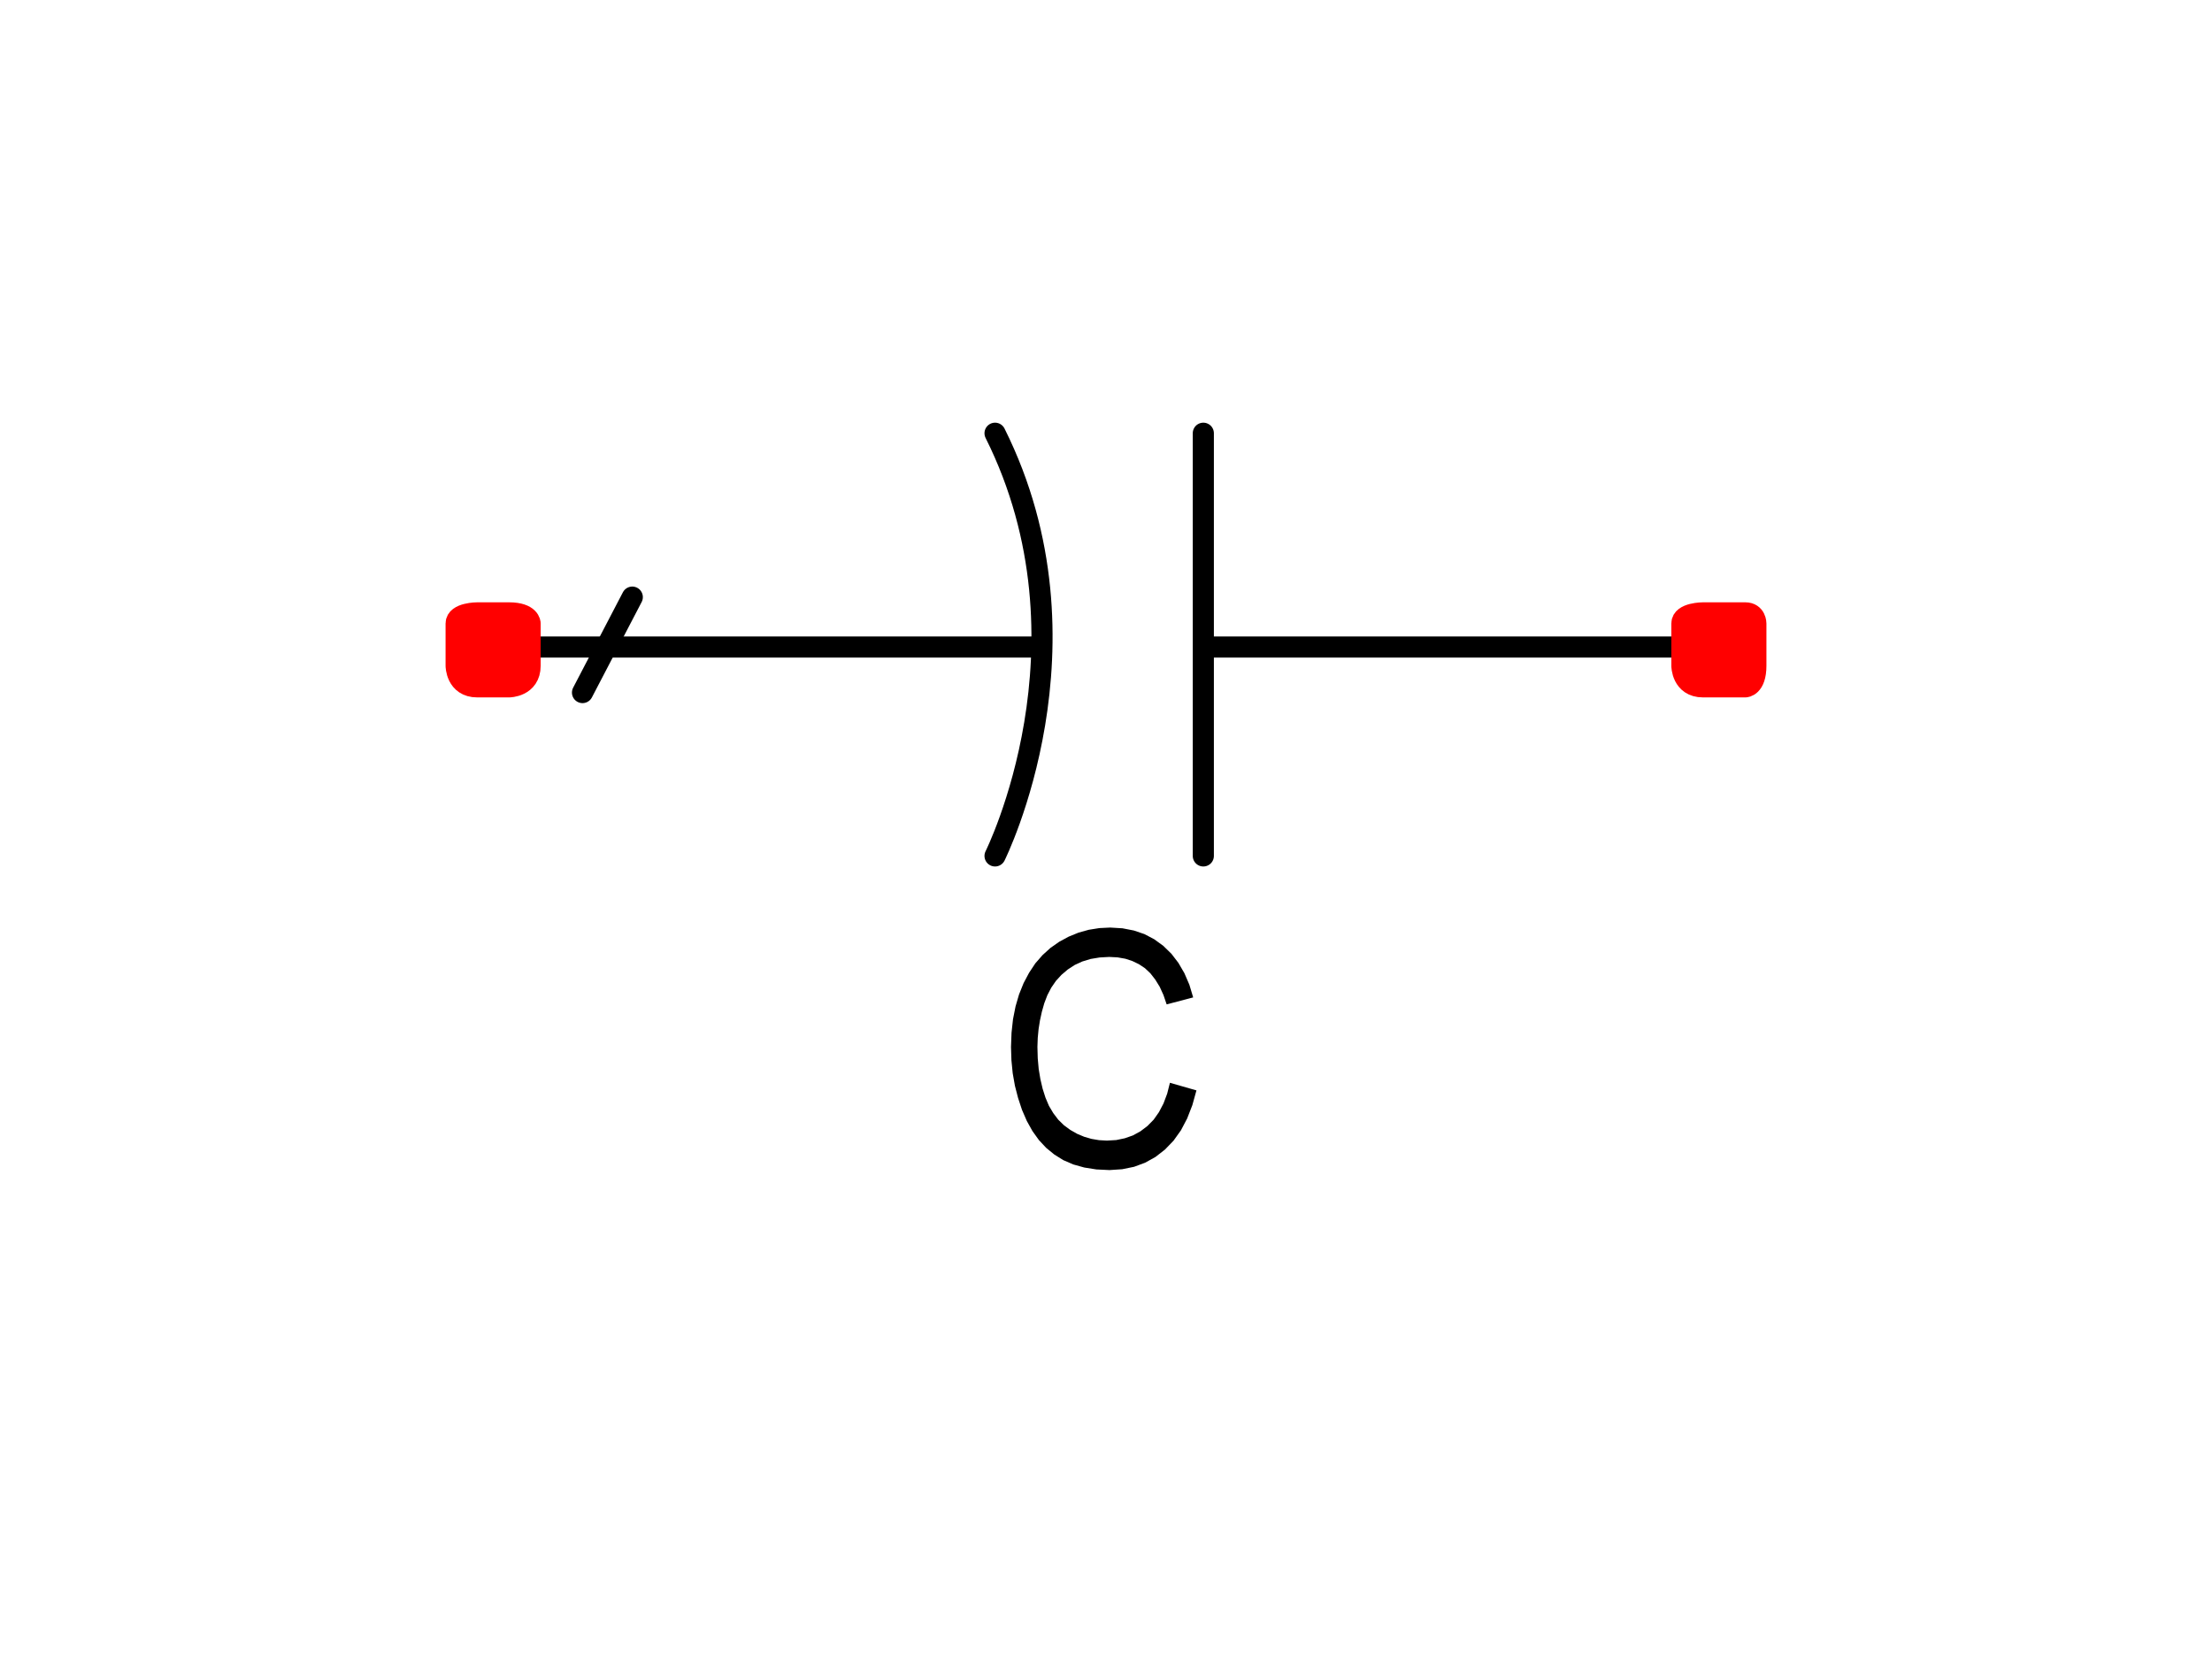
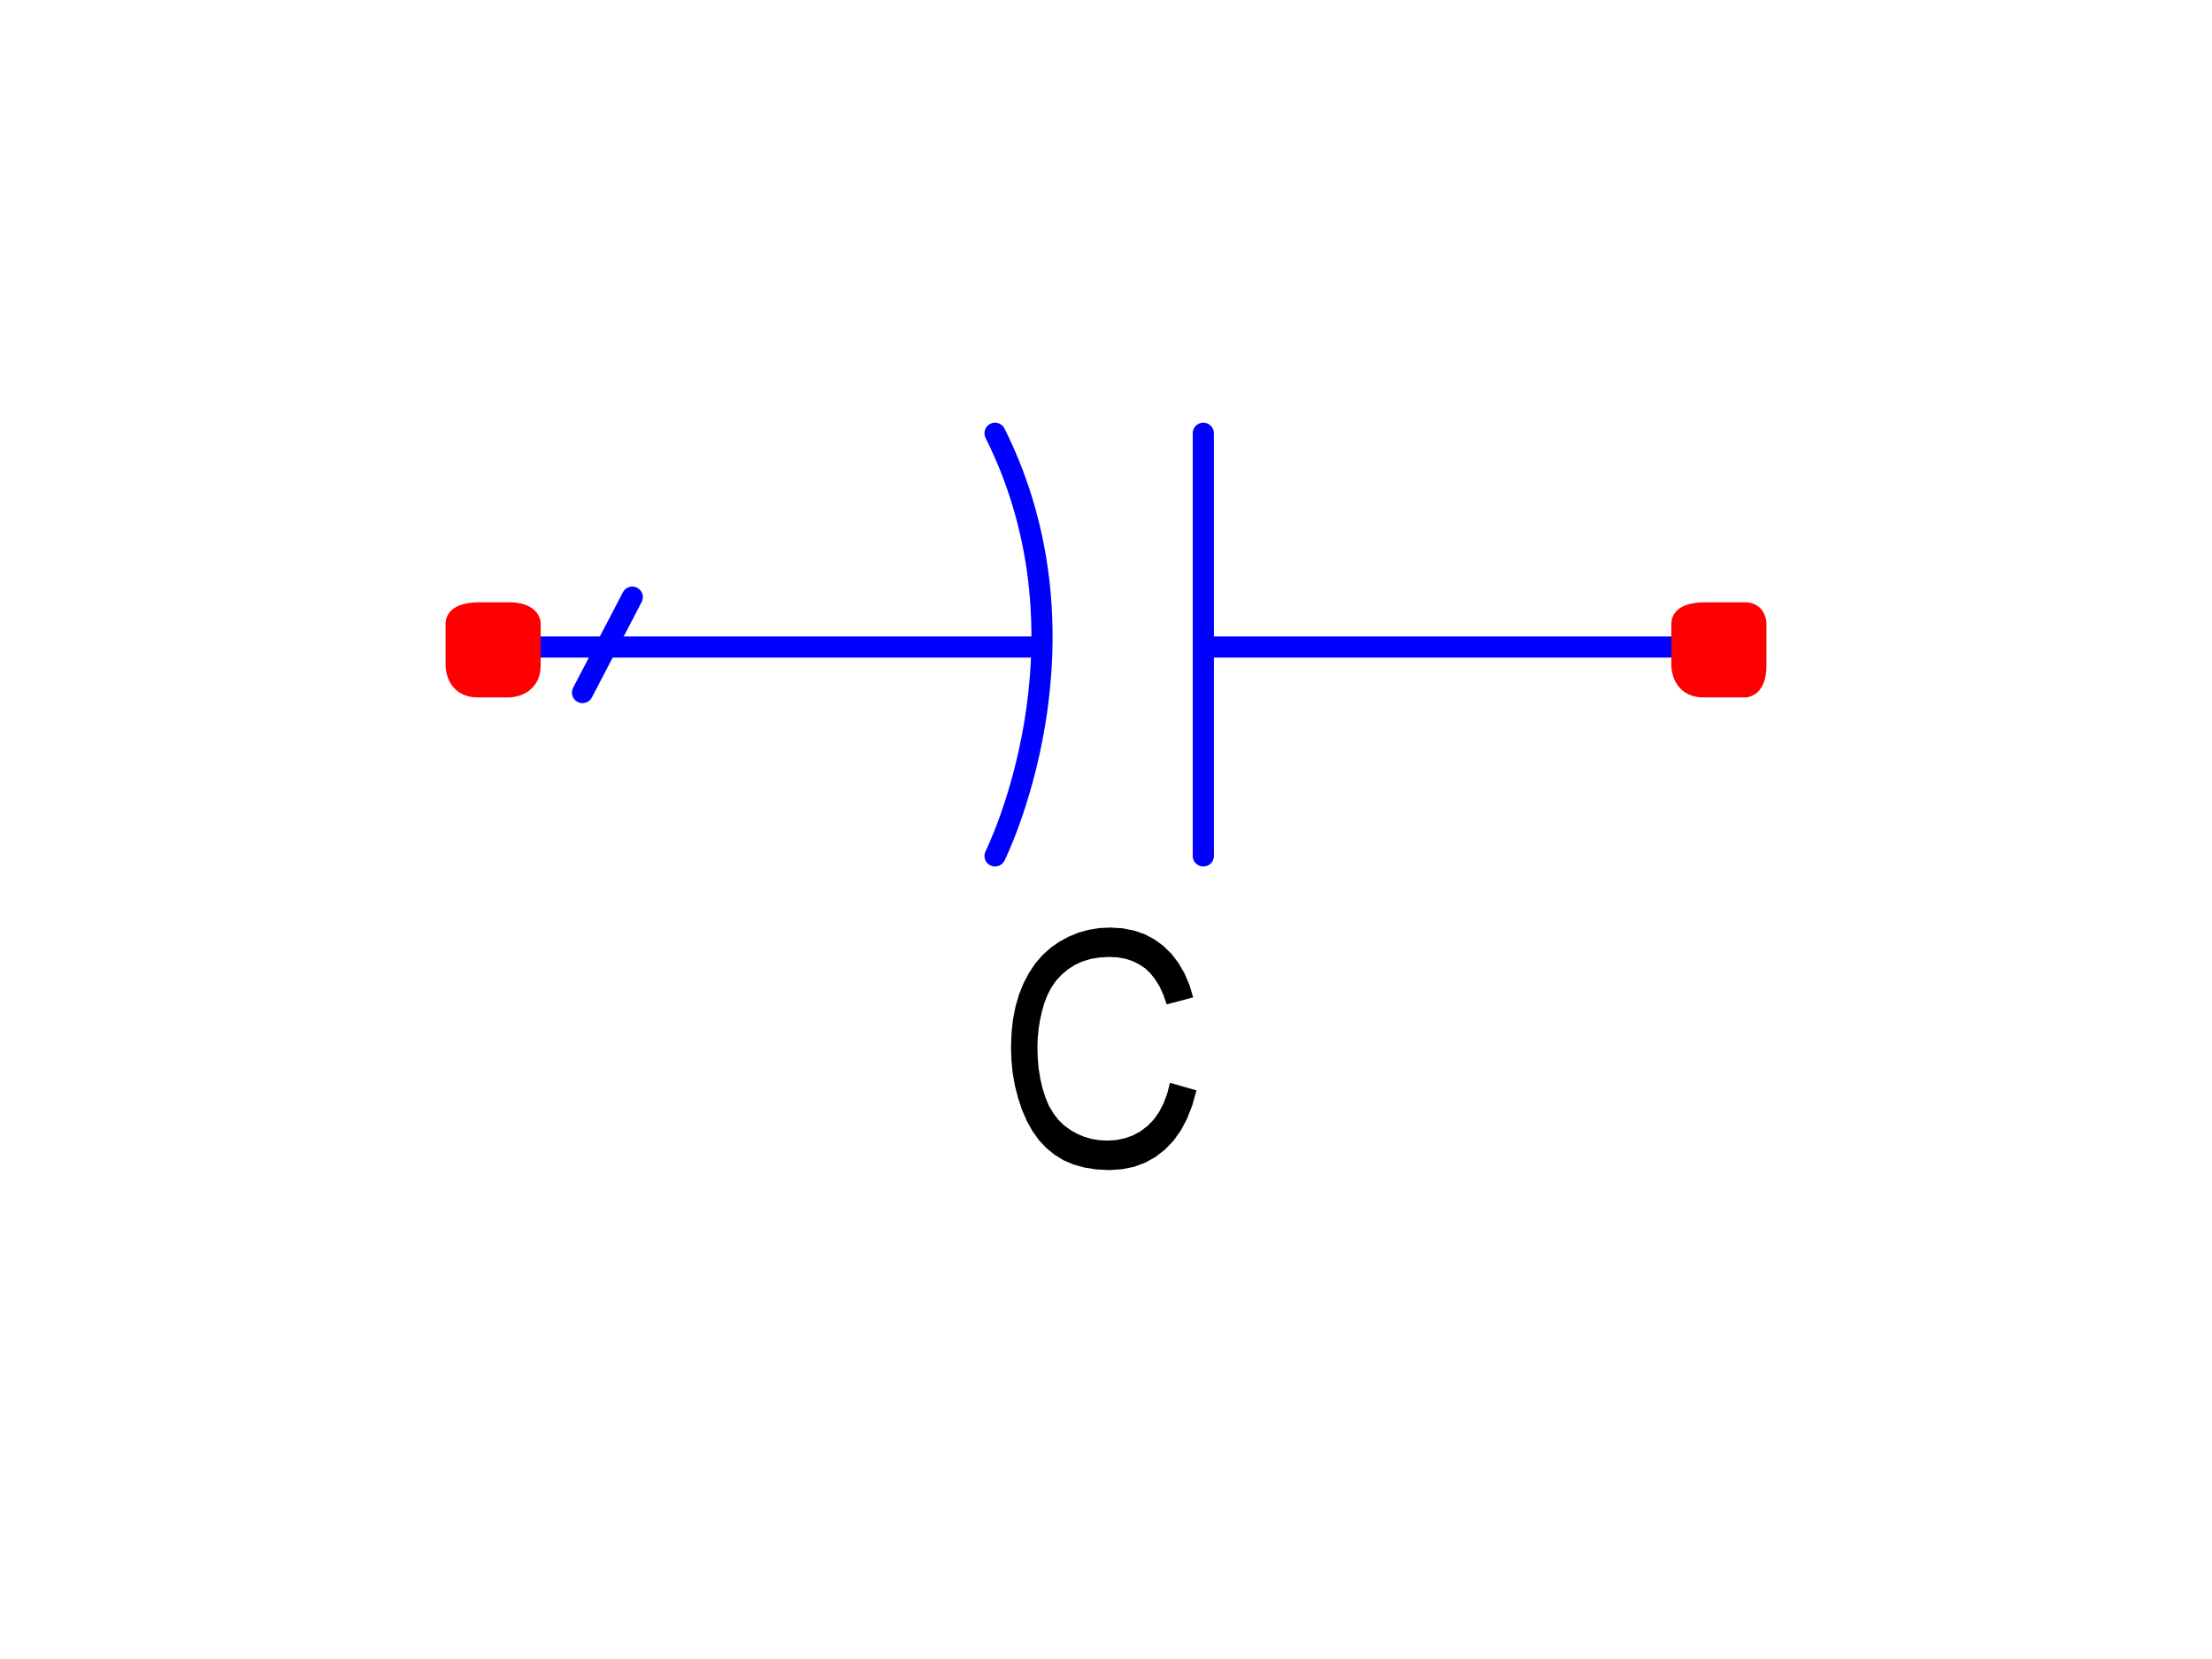
<svg xmlns="http://www.w3.org/2000/svg" version="1.1" baseProfile="full" width="20mm" height="15mm" viewBox="0 0 205 157">
  <defs>
    <style type="text/css">

polyline {stroke-linecap:round; stroke-linejoin:round}
polygon {stroke-linecap:round; stroke-linejoin:round}
path {stroke-linecap:round; stroke-linejoin:round}
circle {stroke-linecap:round; stroke-linejoin:round}

</style>
  </defs>
  <path fill="rgb(0,0,0)" stroke="rgb(0,0,0)" stroke-width="0" d=" M 108.55 102.47 L 111.06 103.19 110.67 104.59 110.18 105.85 109.59 106.97 108.89 107.95 108.08 108.79 107.18 109.49 106.21 110.03 105.16 110.42 104.03 110.65 102.83 110.73 101.59 110.67 100.45 110.49 99.41 110.20 98.46 109.79 97.61 109.26 96.84 108.63 96.15 107.89 95.54 107.04 95.01 106.09 94.55 105.03 94.18 103.91 93.88 102.75 93.67 101.56 93.55 100.34 93.51 99.08 93.56 97.73 93.70 96.45 93.94 95.24 94.27 94.11 94.70 93.04 95.22 92.06 95.81 91.17 96.49 90.39 97.25 89.70 98.08 89.12 98.97 88.64 99.90 88.26 100.87 87.99 101.87 87.83 102.90 87.78 104.06 87.85 105.14 88.06 106.14 88.40 107.07 88.89 107.92 89.51 108.69 90.26 109.35 91.12 109.92 92.10 110.39 93.19 110.75 94.39 108.24 95.05 107.94 94.17 107.58 93.38 107.16 92.70 106.70 92.11 106.19 91.63 105.62 91.25 105.00 90.95 104.33 90.73 103.59 90.60 102.80 90.56 101.90 90.61 101.05 90.75 100.26 90.99 99.54 91.32 98.88 91.75 98.28 92.26 97.76 92.83 97.32 93.47 96.95 94.18 96.66 94.94 96.43 95.75 96.25 96.57 96.12 97.39 96.04 98.23 96.01 99.08 96.04 100.15 96.13 101.16 96.29 102.12 96.50 103.02 96.77 103.87 97.10 104.65 97.51 105.34 97.98 105.96 98.51 106.48 99.12 106.93 99.77 107.30 100.44 107.58 101.13 107.78 101.84 107.90 102.58 107.94 103.46 107.89 104.28 107.72 105.05 107.45 105.76 107.06 106.42 106.56 107.01 105.96 107.51 105.25 107.94 104.43 108.29 103.50 108.55 102.47 Z" />
-   <polyline points="160.78 61.23 111.88 61.23" fill="none" stroke="rgb(0,0,0)" stroke-width="2" />
-   <polyline points="44.56 61.23 95.78 61.23" fill="none" stroke="rgb(0,0,0)" stroke-width="2" />
+   <polyline points="160.78 61.23 111.88 61.23" fill="none" stroke="rgb(0,0,255)" stroke-width="2" />
+   <polyline points="44.56 61.23 95.78 61.23" fill="none" stroke="rgb(0,0,255)" stroke-width="2" />
  <path fill="rgb(255,0,0)" stroke="rgb(255,0,0)" stroke-width="2" d=" M 157 59 C 157 58 159 58 159 58 L 163 58 L 163 58 C 164 58 164 59 164 59 L 164 63 L 164 63 C 164 65 163 65 163 65 L 159 65 L 159 65 C 157 65 157 63 157 63 L 157 59 Z" />
  <path fill="rgb(255,0,0)" stroke="rgb(255,0,0)" stroke-width="2" d=" M 41 59 C 41 58 43 58 43 58 L 46 58 L 46 58 C 48 58 48 59 48 59 L 48 63 L 48 63 C 48 65 46 65 46 65 L 43 65 L 43 65 C 41 65 41 63 41 63 L 41 59 Z" />
-   <path fill="none" stroke="rgb(0,0,0)" stroke-width="2" d=" M 92 41 C 102 61 92 81 92 81" />
-   <polyline points="111.71 41.00 111.71 81.00" fill="none" stroke="rgb(0,0,0)" stroke-width="2" />
-   <polyline points="57.67 56.51 52.96 65.54" fill="none" stroke="rgb(0,0,0)" stroke-width="2" />
+   <path fill="none" stroke="rgb(0,0,255)" stroke-width="2" d=" M 92 41 C 102 61 92 81 92 81" />
+   <polyline points="111.71 41.00 111.71 81.00" fill="none" stroke="rgb(0,0,255)" stroke-width="2" />
+   <polyline points="57.67 56.51 52.96 65.54" fill="none" stroke="rgb(0,0,255)" stroke-width="2" />
</svg>
